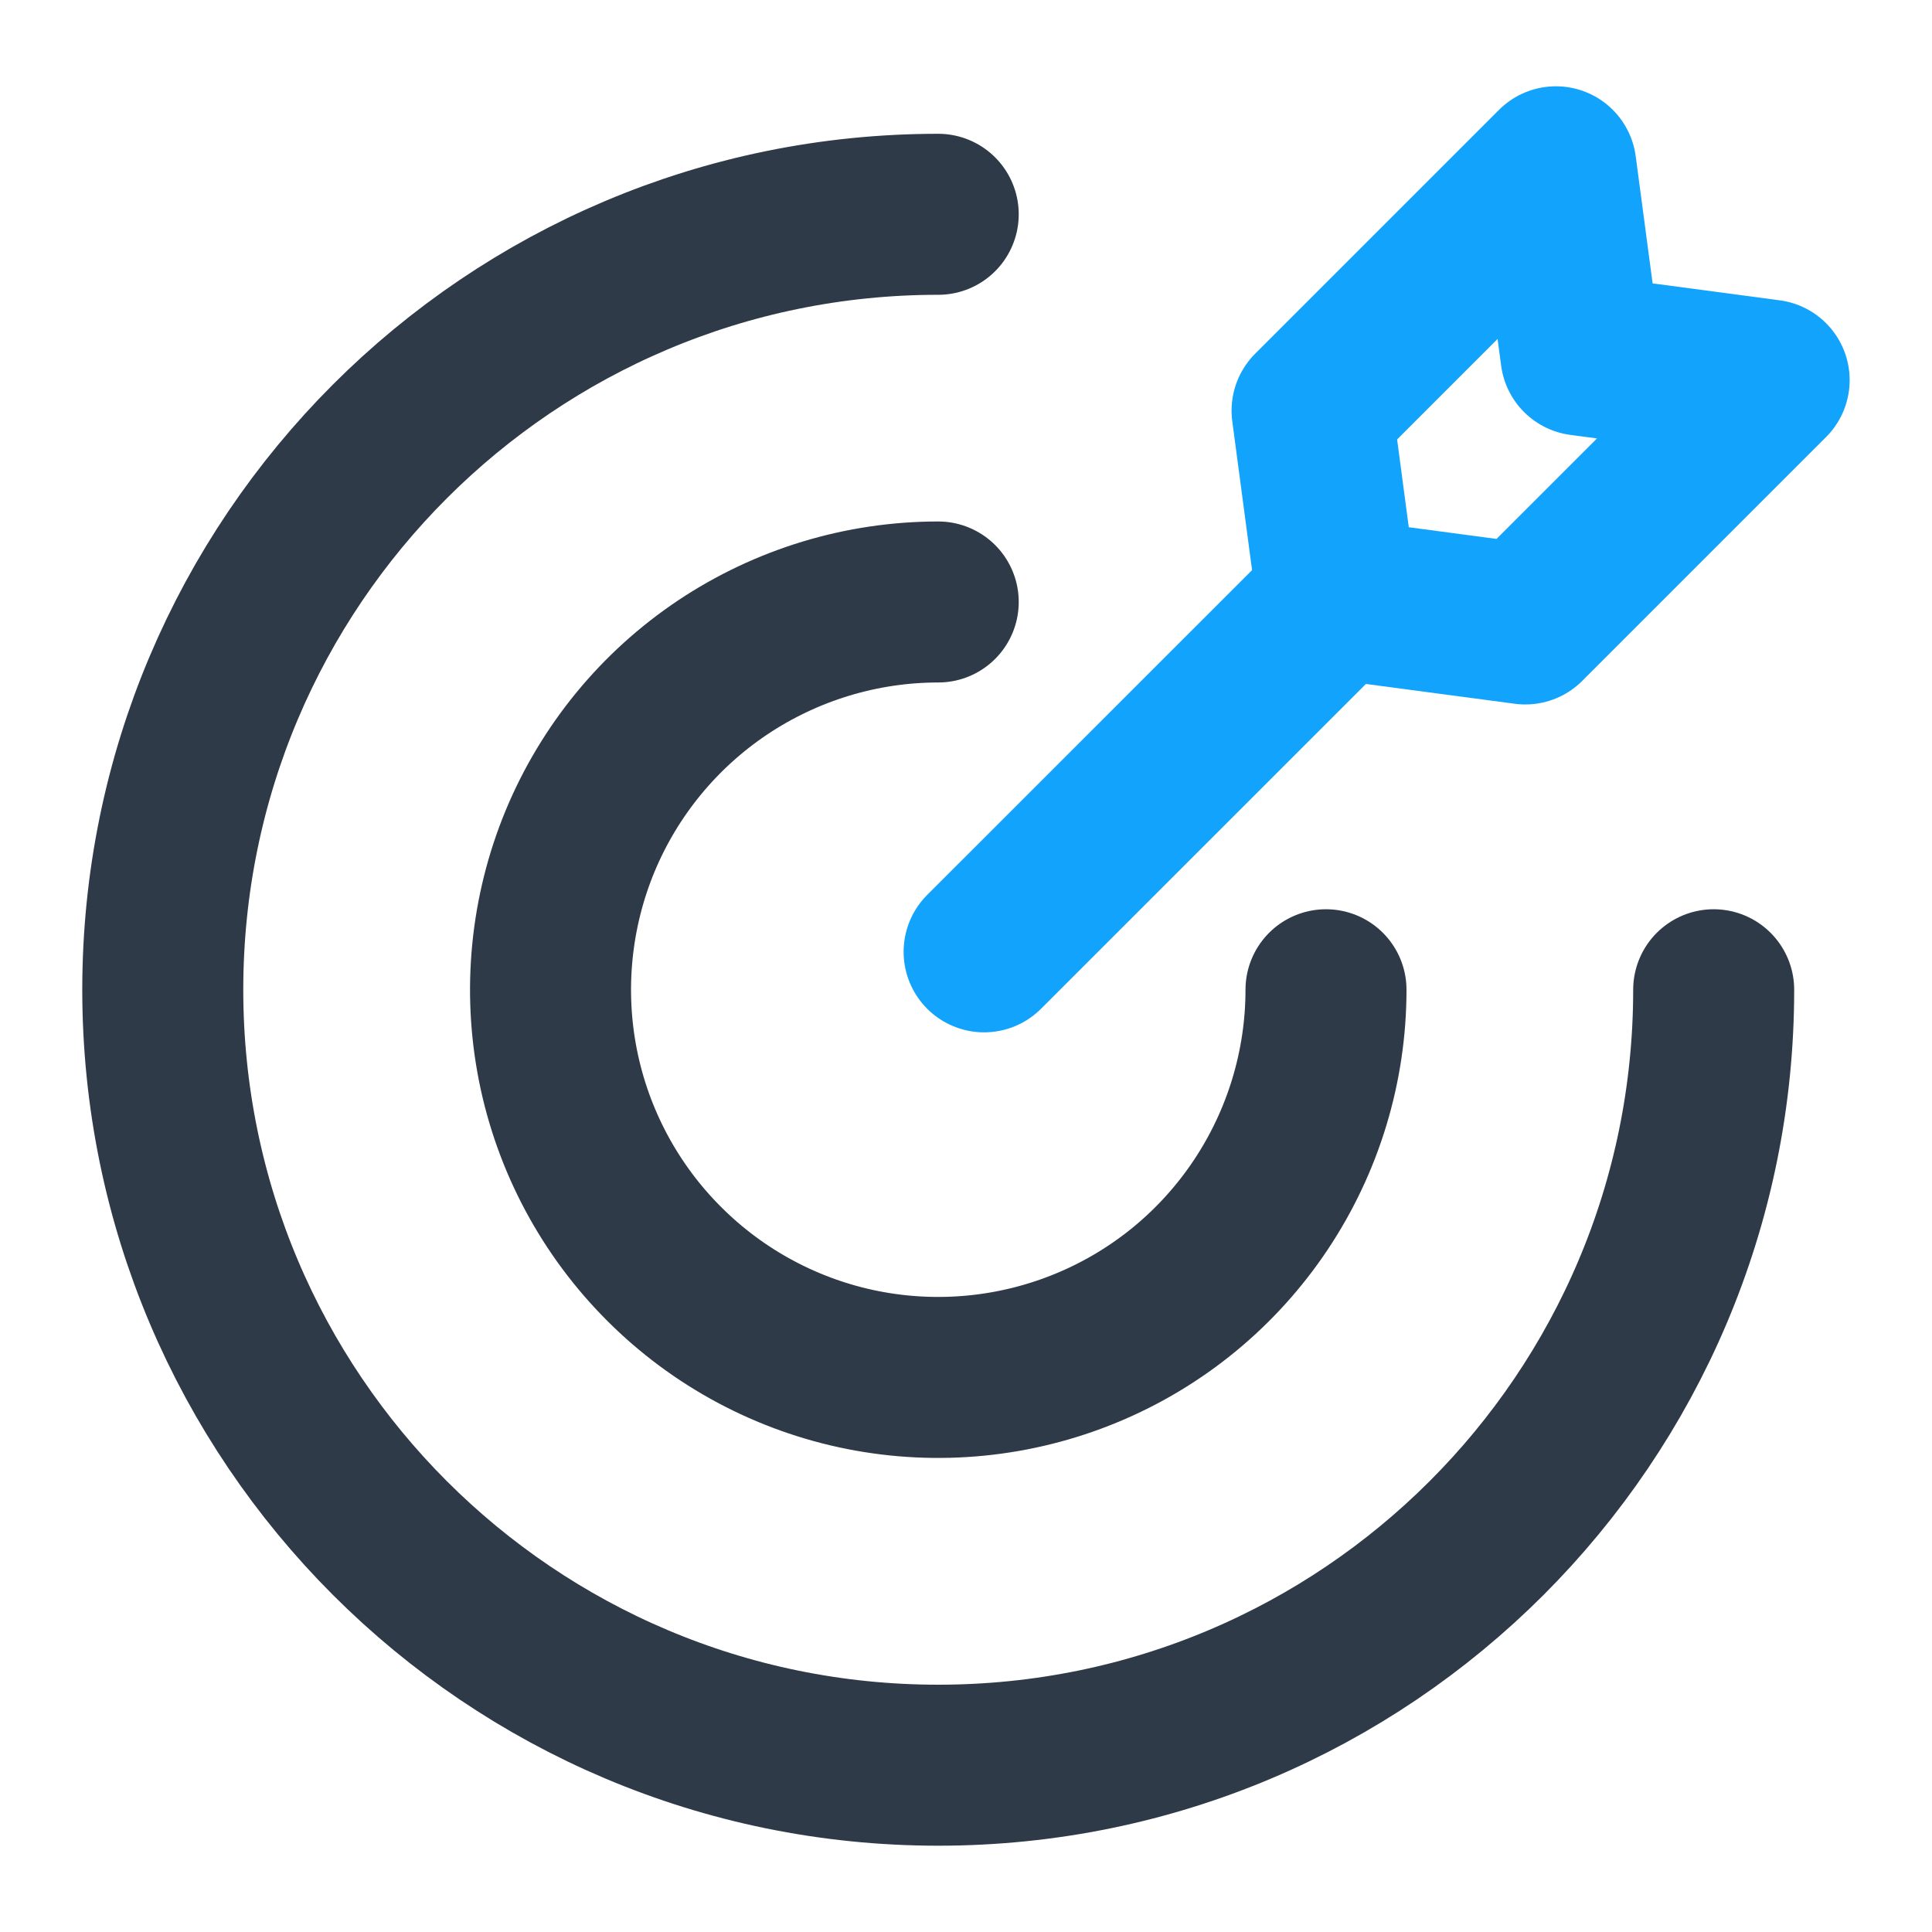
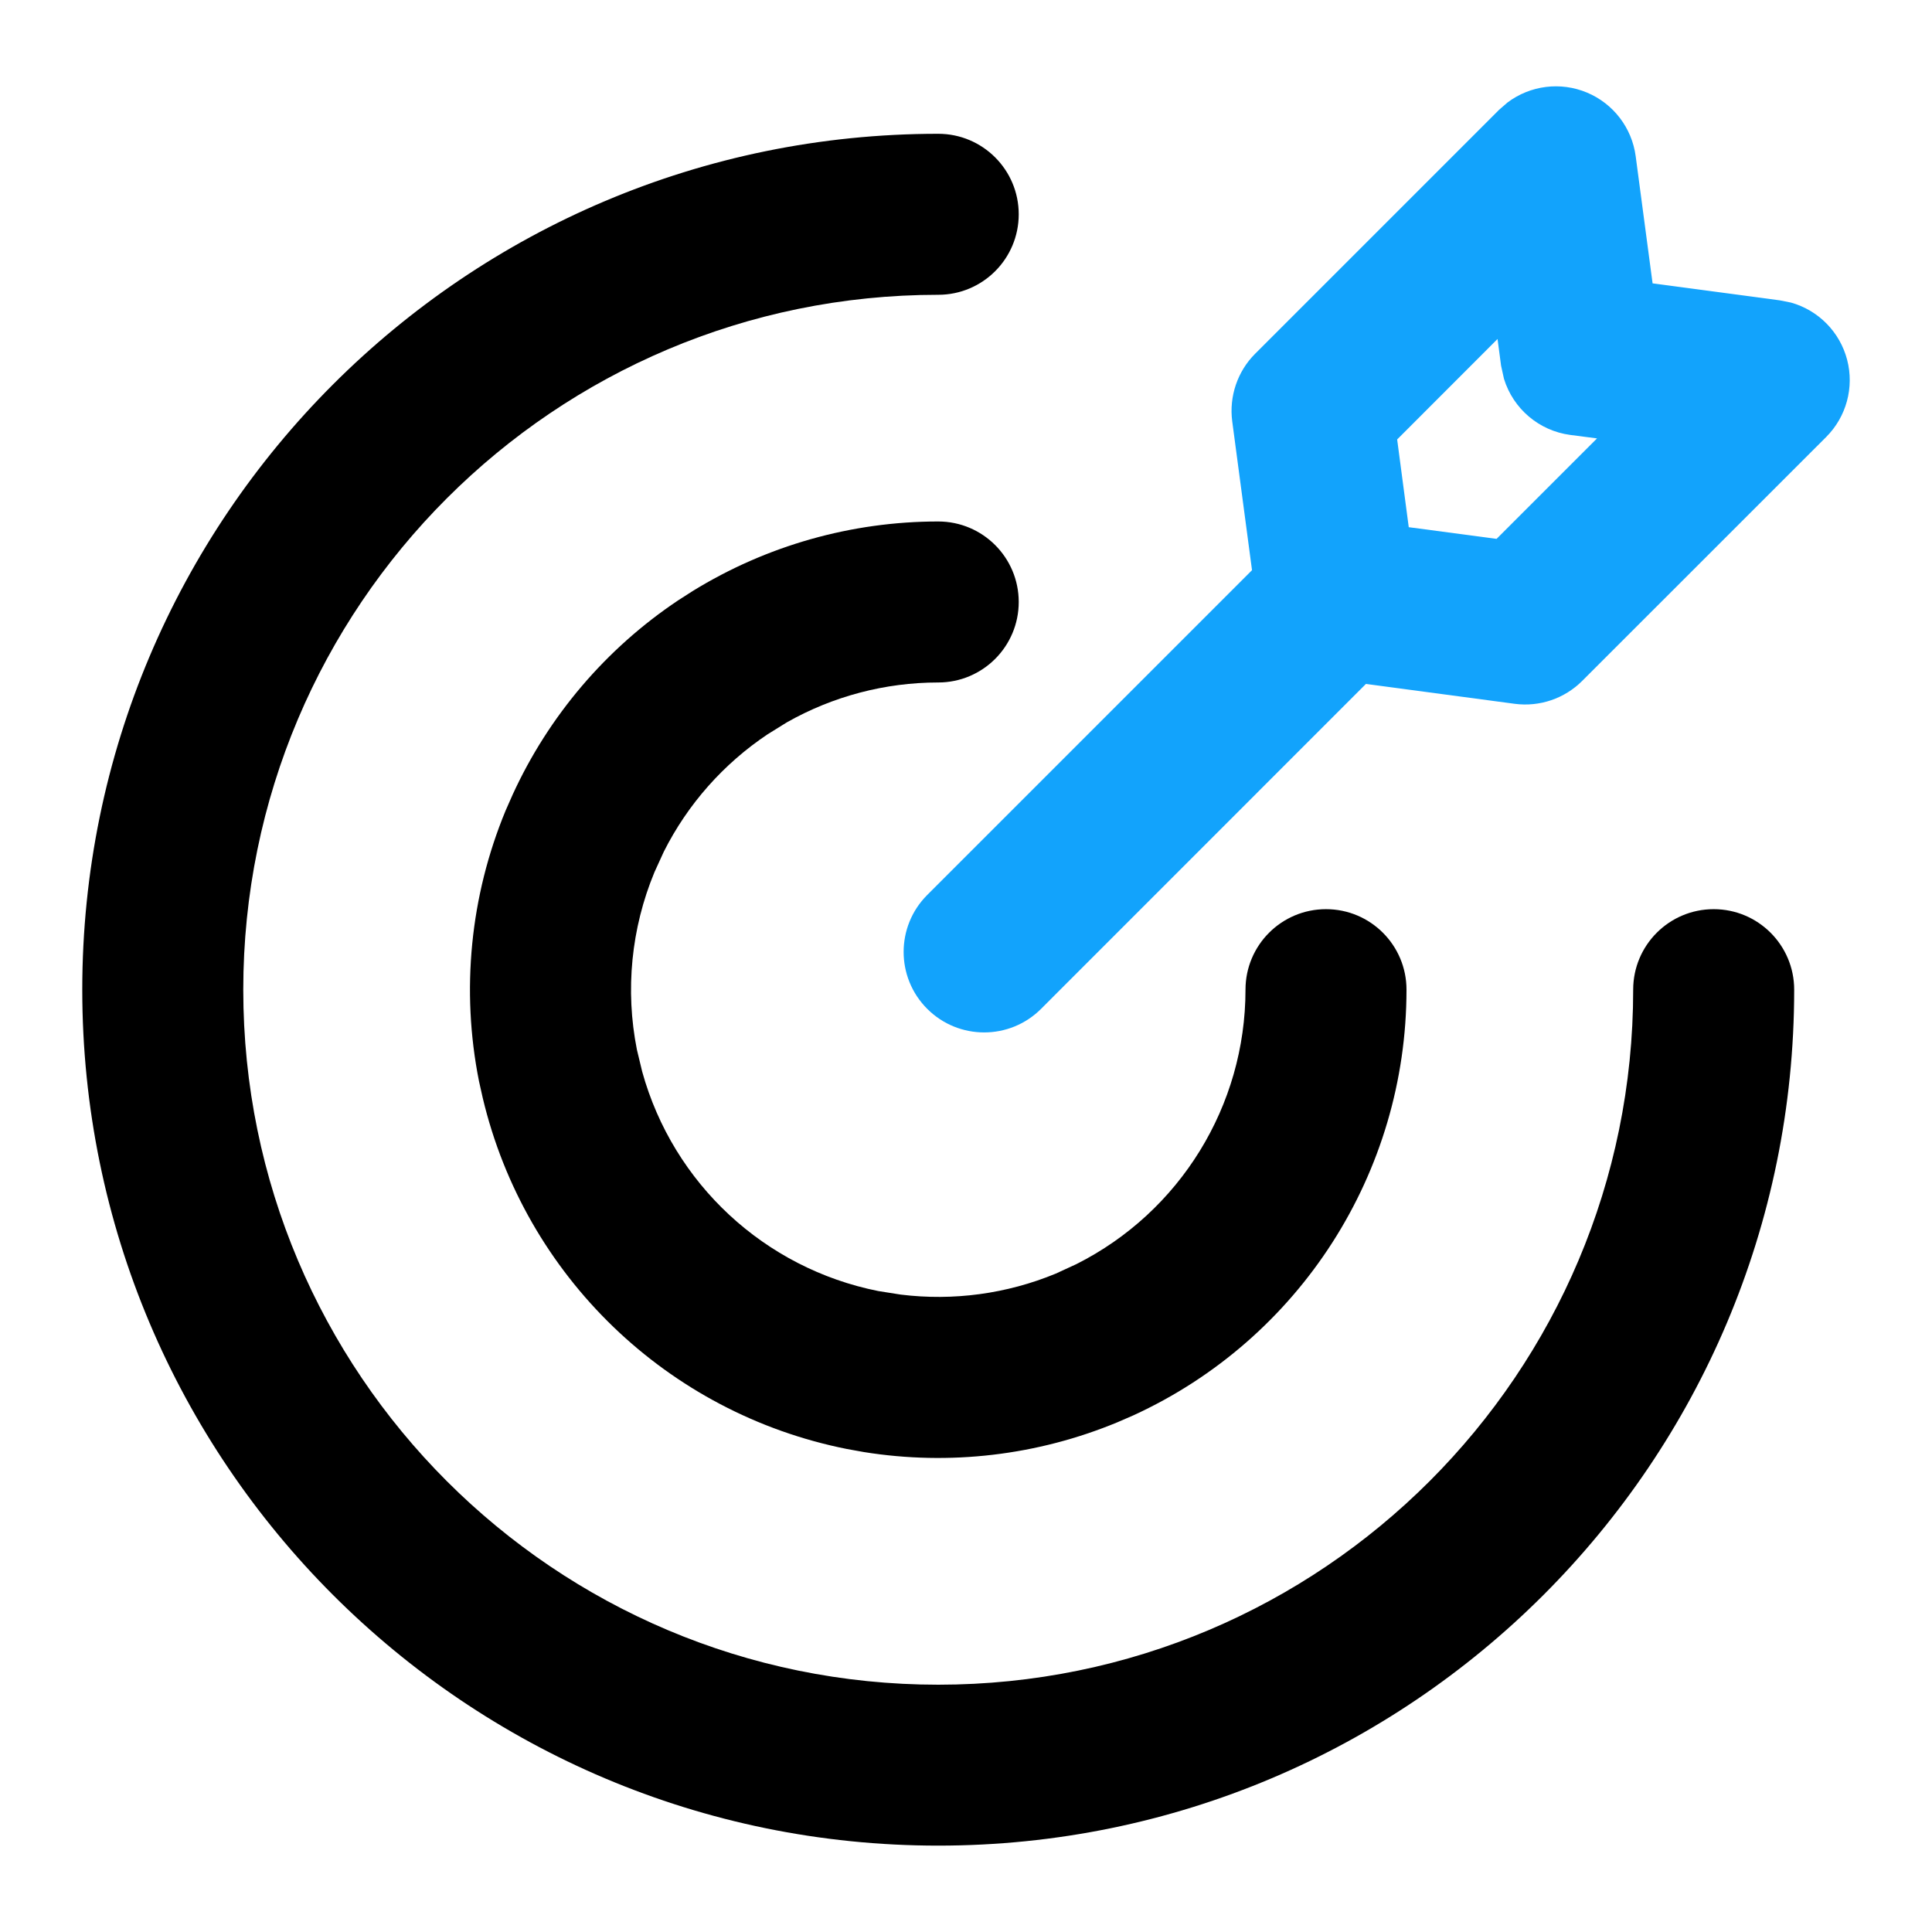
- <svg xmlns="http://www.w3.org/2000/svg" width="24" height="24" viewBox="0 0 24 24" fill="none">
-   <g id="Ad Strategy">
-     <path id="Rectangle 3083" d="M16.61 7.44L18.948 7.751L21.977 4.722L19.639 4.411L19.328 2.072L16.299 5.101L16.61 7.44ZM16.61 7.44L12.225 11.824" stroke="#12A3FC" stroke-width="2" stroke-linecap="round" stroke-linejoin="round" />
-     <path id="Ellipse 357" d="M21.288 12.295C21.288 17.615 16.976 21.928 11.655 21.928C6.335 21.928 2.022 17.615 2.022 12.295C2.022 6.974 6.335 2.662 11.655 2.662" stroke="#2E3A48" stroke-width="2" stroke-linecap="round" stroke-linejoin="round" />
-     <path id="Ellipse 358" d="M16.472 12.295C16.472 13.247 16.189 14.178 15.66 14.97C15.131 15.763 14.379 16.38 13.499 16.744C12.618 17.109 11.65 17.204 10.716 17.019C9.781 16.833 8.923 16.374 8.25 15.7C7.576 15.027 7.117 14.169 6.931 13.234C6.746 12.3 6.841 11.332 7.205 10.451C7.57 9.571 8.187 8.819 8.979 8.29C9.772 7.761 10.703 7.478 11.655 7.478" stroke="#2E3A48" stroke-width="2" stroke-linecap="round" stroke-linejoin="round" />
-   </g>
+ <svg xmlns="http://www.w3.org/2000/svg" width="24" height="24" fill="none" viewBox="0 0 24 24">
+   <path fill="#12A3FC" d="m11.518 11.118 4.035-4.035-.246-1.85c-.04-.308.065-.619.285-.839l3.029-3.029.106-.092a1 1 0 0 1 1.592.667l.21 1.58 1.58.211.14.028a1 1 0 0 1 .436 1.67l-3.03 3.029a1 1 0 0 1-.838.285l-1.849-.247-4.035 4.036a1 1 0 0 1-1.415-1.414Zm7.989-5.715a1 1 0 0 1-.824-.697l-.036-.163-.044-.332-1.247 1.248.144 1.09 1.091.145 1.248-1.248-.332-.043Z" />
+   <path fill="currentColor" d="M1.022 12.294c0-5.872 4.761-10.632 10.633-10.632a1 1 0 1 1 0 2 8.633 8.633 0 1 0 8.633 8.632 1 1 0 0 1 2 0c0 5.873-4.76 10.633-10.633 10.633-5.872 0-10.633-4.76-10.633-10.633Zm10.633-5.816a1 1 0 0 1 0 2c-.66 0-1.308.171-1.88.495l-.24.149a3.82 3.82 0 0 0-1.288 1.456l-.117.256a3.817 3.817 0 0 0-.218 2.206l.066.274a3.818 3.818 0 0 0 2.933 2.724l.279.044a3.817 3.817 0 0 0 1.926-.261l.256-.118a3.817 3.817 0 0 0 2.1-3.409 1 1 0 0 1 2 0 5.817 5.817 0 0 1-3.393 5.288l-.198.086a5.817 5.817 0 0 1-3.149.37L10.521 18a5.817 5.817 0 0 1-4.524-4.36l-.047-.21a5.817 5.817 0 0 1 .331-3.361l.087-.197a5.816 5.816 0 0 1 2.056-2.414l.181-.116a5.816 5.816 0 0 1 3.05-.864Z" />
</svg>
